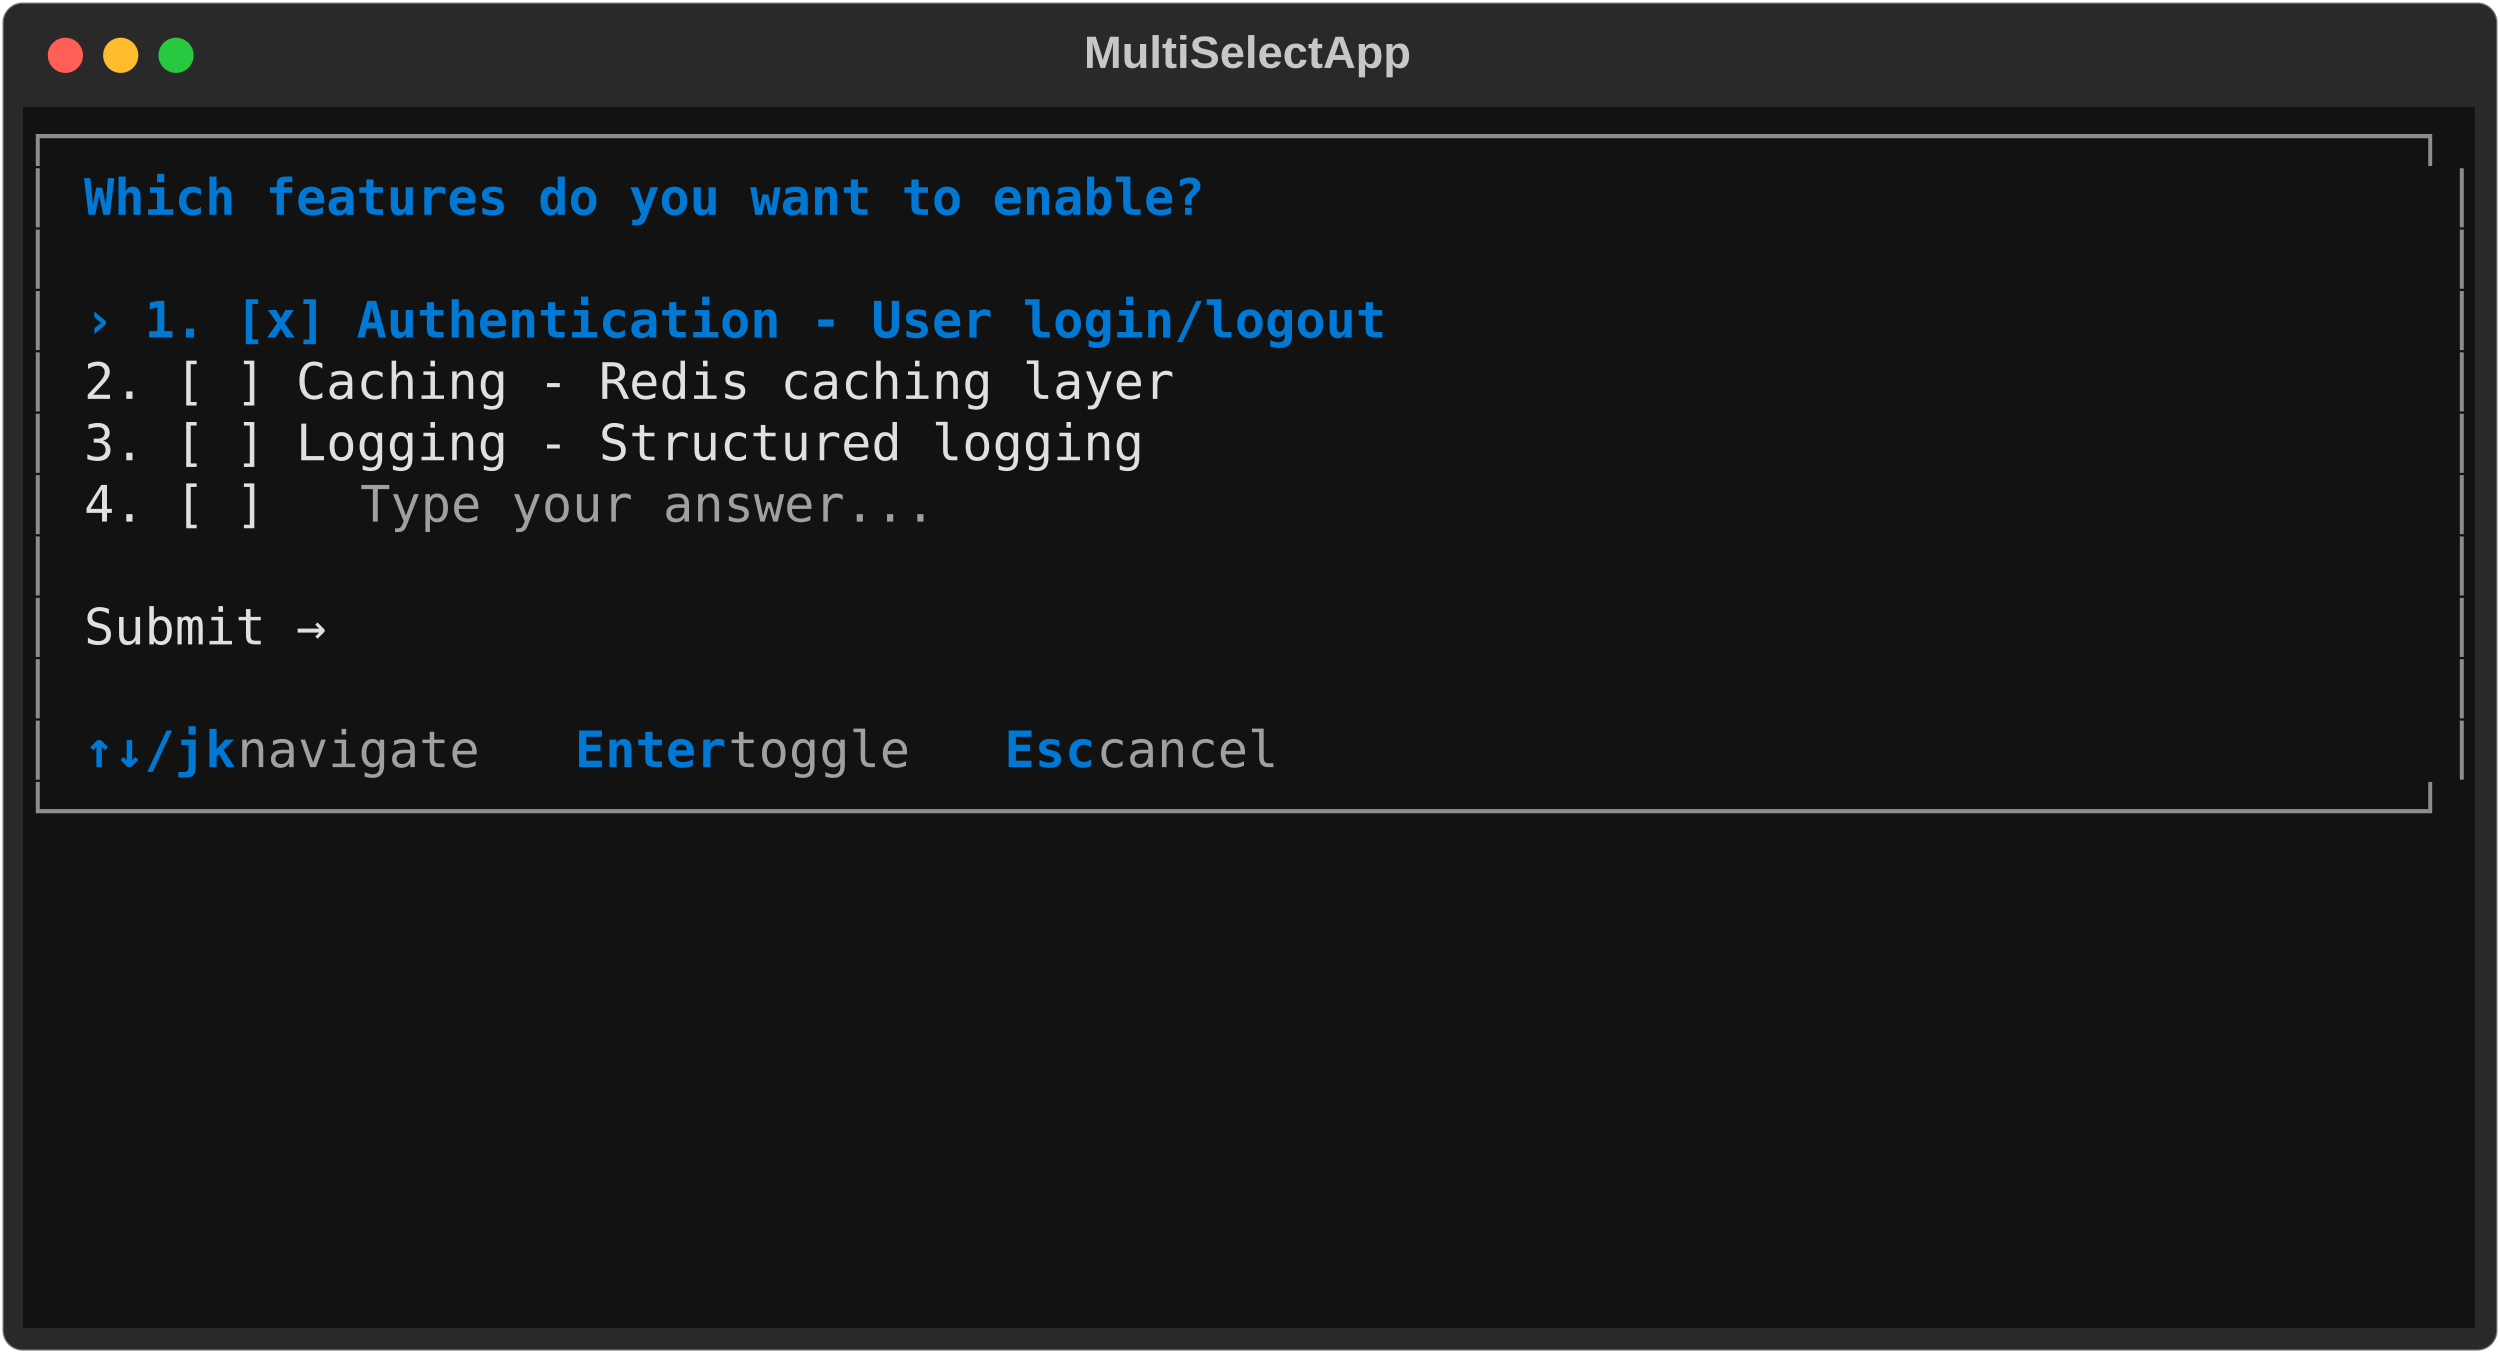
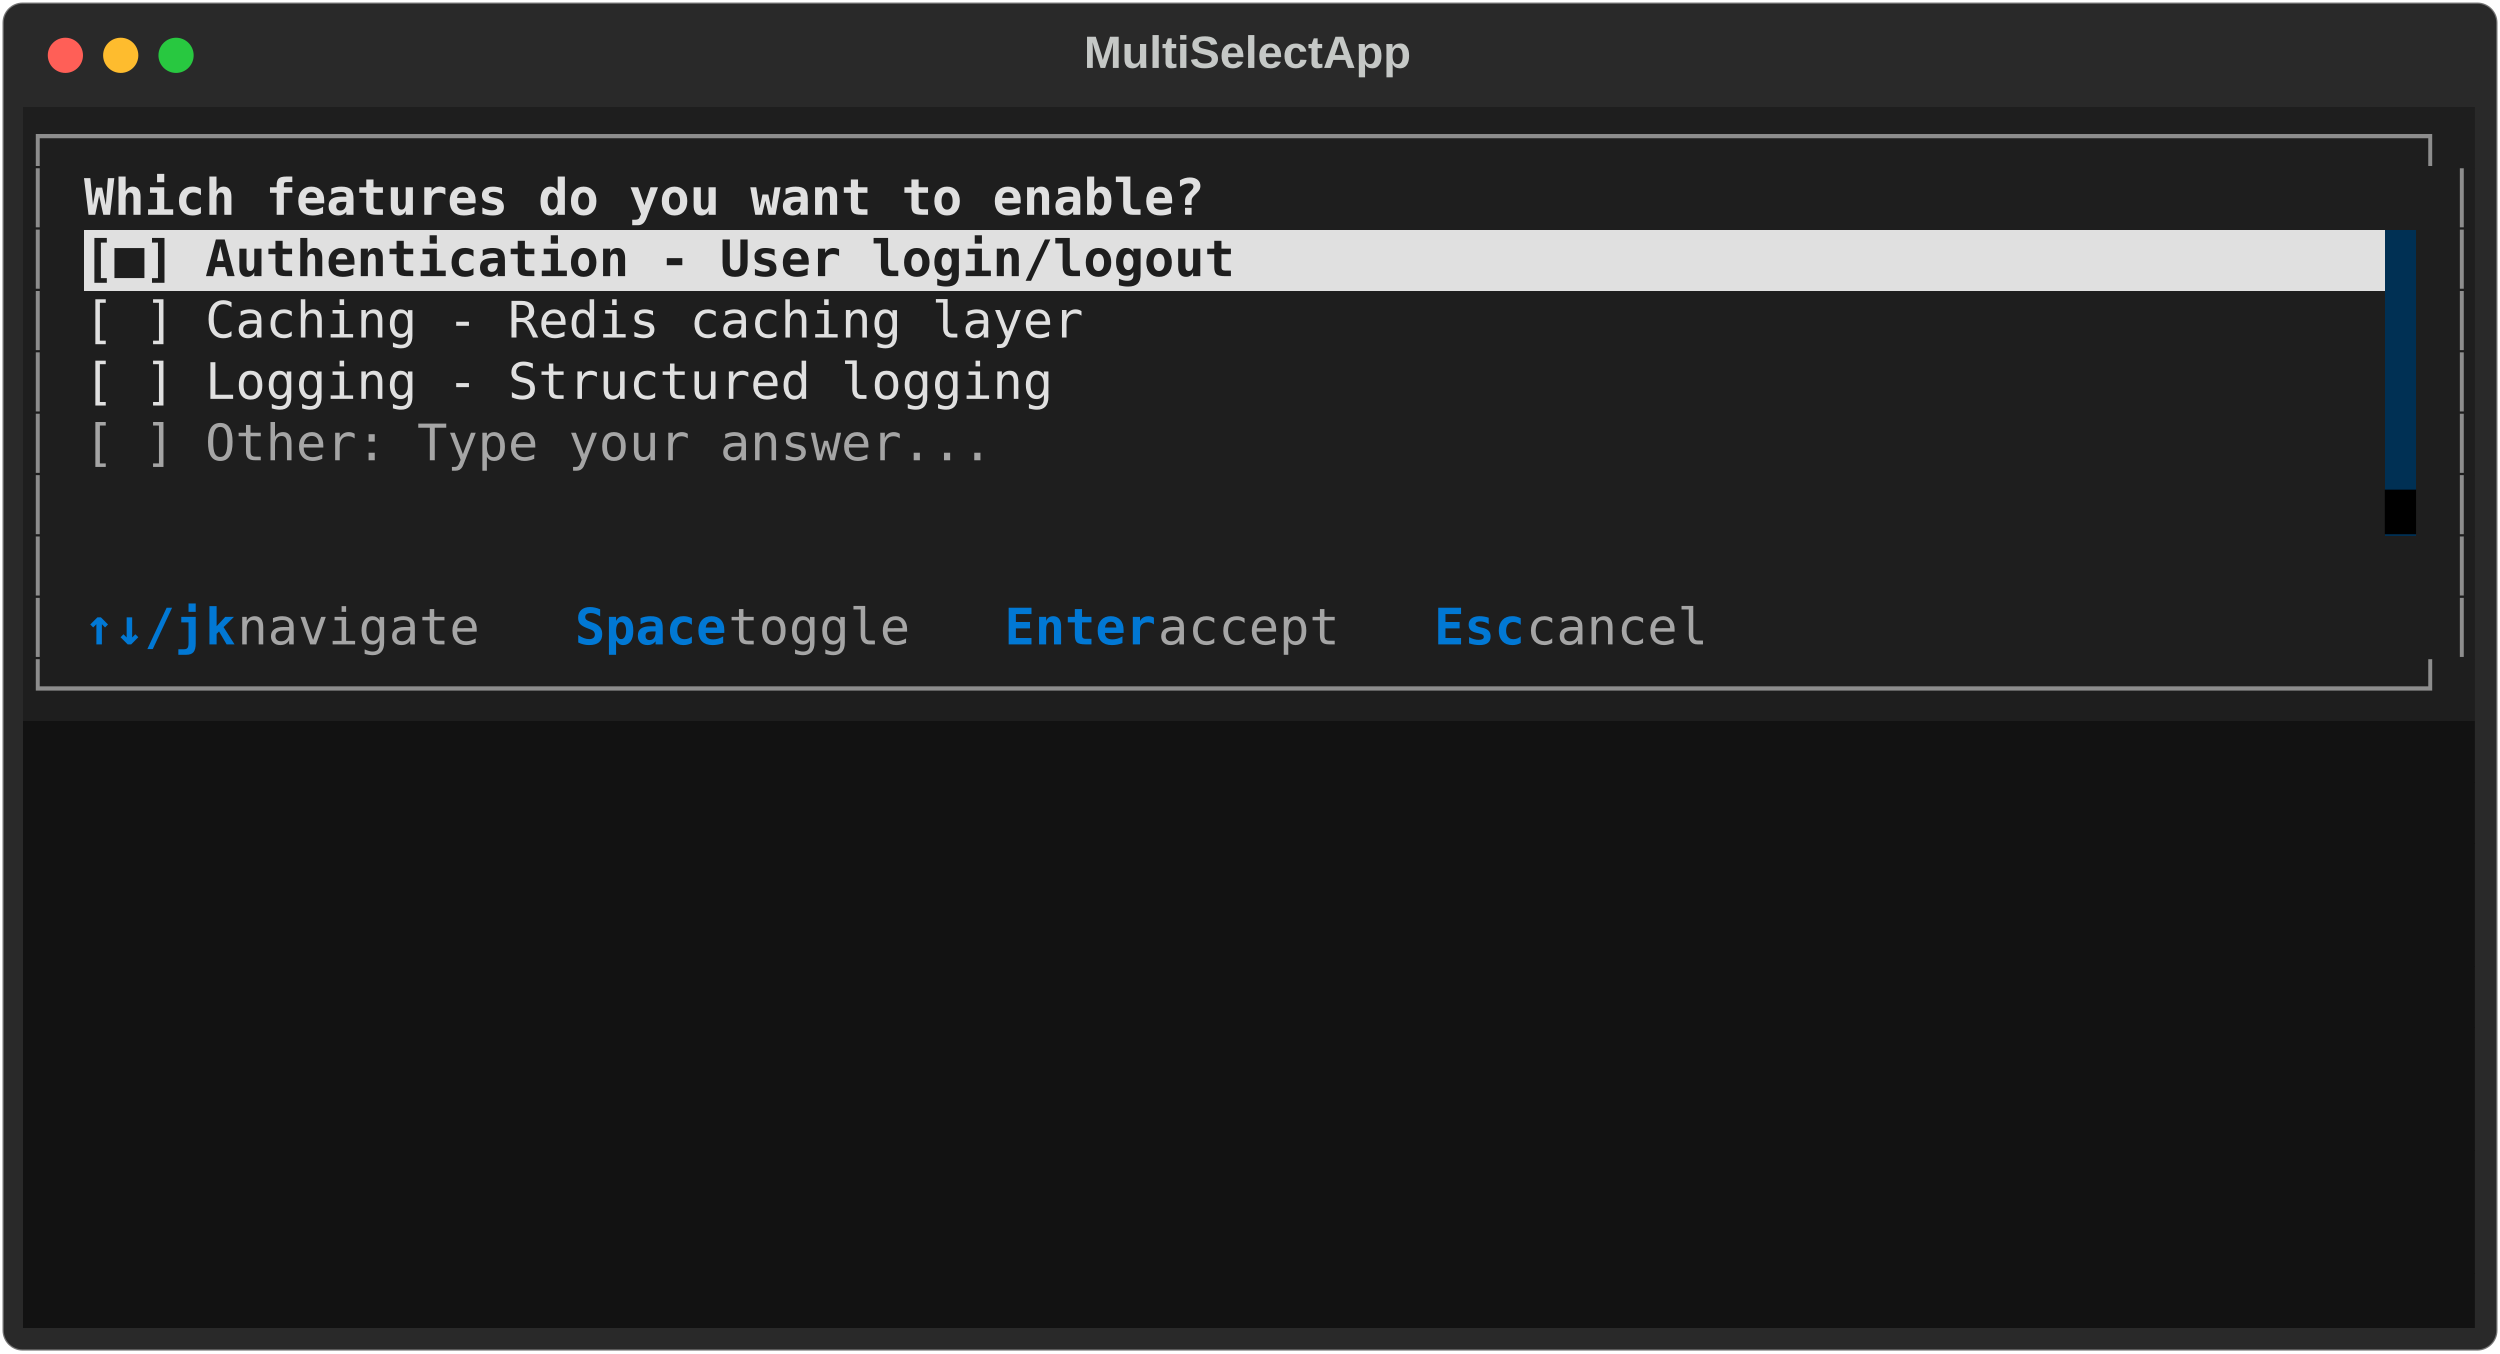
<svg xmlns="http://www.w3.org/2000/svg" class="rich-terminal" viewBox="0 0 994 538.0">
  <style>

    @font-face {
        font-family: "Fira Code";
        src: local("FiraCode-Regular"),
                url("https://cdnjs.cloudflare.com/ajax/libs/firacode/6.2.0/woff2/FiraCode-Regular.woff2") format("woff2"),
                url("https://cdnjs.cloudflare.com/ajax/libs/firacode/6.2.0/woff/FiraCode-Regular.woff") format("woff");
        font-style: normal;
        font-weight: 400;
    }
    @font-face {
        font-family: "Fira Code";
        src: local("FiraCode-Bold"),
                url("https://cdnjs.cloudflare.com/ajax/libs/firacode/6.2.0/woff2/FiraCode-Bold.woff2") format("woff2"),
                url("https://cdnjs.cloudflare.com/ajax/libs/firacode/6.2.0/woff/FiraCode-Bold.woff") format("woff");
        font-style: bold;
        font-weight: 700;
    }

    .terminal-matrix {
        font-family: Fira Code, monospace;
        font-size: 20px;
        line-height: 24.4px;
        font-variant-east-asian: full-width;
    }

    .terminal-title {
        font-size: 18px;
        font-weight: bold;
        font-family: arial;
    }

    .terminal-r1 { fill: #8d8d8d }
.terminal-r2 { fill: #c5c8c6 }
- .terminal-r3 { fill: #0178d4;font-weight: bold }
- .terminal-r4 { fill: #e0e0e0 }
- .terminal-r5 { fill: #a0a0a0 }
+ .terminal-r3 { fill: #e0e0e0;font-weight: bold }
+ .terminal-r4 { fill: #1e1e1e;font-weight: bold }
+ .terminal-r5 { fill: #1e1e1e }
+ .terminal-r6 { fill: #e0e0e0 }
+ .terminal-r7 { fill: #a5a5a5 }
+ .terminal-r8 { fill: #000000 }
+ .terminal-r9 { fill: #0178d4;font-weight: bold }
    </style>
  <defs>
    <clipPath id="terminal-clip-terminal">
      <rect x="0" y="0" width="975.0" height="487.0" />
    </clipPath>
    <clipPath id="terminal-line-0">
      <rect x="0" y="1.5" width="976" height="24.65" />
    </clipPath>
    <clipPath id="terminal-line-1">
      <rect x="0" y="25.9" width="976" height="24.65" />
    </clipPath>
    <clipPath id="terminal-line-2">
      <rect x="0" y="50.3" width="976" height="24.65" />
    </clipPath>
    <clipPath id="terminal-line-3">
      <rect x="0" y="74.7" width="976" height="24.65" />
    </clipPath>
    <clipPath id="terminal-line-4">
      <rect x="0" y="99.1" width="976" height="24.65" />
    </clipPath>
    <clipPath id="terminal-line-5">
      <rect x="0" y="123.5" width="976" height="24.65" />
    </clipPath>
    <clipPath id="terminal-line-6">
      <rect x="0" y="147.9" width="976" height="24.65" />
    </clipPath>
    <clipPath id="terminal-line-7">
      <rect x="0" y="172.3" width="976" height="24.65" />
    </clipPath>
    <clipPath id="terminal-line-8">
      <rect x="0" y="196.7" width="976" height="24.65" />
    </clipPath>
    <clipPath id="terminal-line-9">
      <rect x="0" y="221.1" width="976" height="24.65" />
    </clipPath>
    <clipPath id="terminal-line-10">
      <rect x="0" y="245.5" width="976" height="24.65" />
    </clipPath>
    <clipPath id="terminal-line-11">
      <rect x="0" y="269.9" width="976" height="24.65" />
    </clipPath>
    <clipPath id="terminal-line-12">
      <rect x="0" y="294.3" width="976" height="24.65" />
    </clipPath>
    <clipPath id="terminal-line-13">
      <rect x="0" y="318.7" width="976" height="24.65" />
    </clipPath>
    <clipPath id="terminal-line-14">
      <rect x="0" y="343.1" width="976" height="24.65" />
    </clipPath>
    <clipPath id="terminal-line-15">
      <rect x="0" y="367.5" width="976" height="24.65" />
    </clipPath>
    <clipPath id="terminal-line-16">
      <rect x="0" y="391.9" width="976" height="24.65" />
    </clipPath>
    <clipPath id="terminal-line-17">
      <rect x="0" y="416.3" width="976" height="24.65" />
    </clipPath>
    <clipPath id="terminal-line-18">
      <rect x="0" y="440.7" width="976" height="24.65" />
    </clipPath>
  </defs>
  <rect fill="#292929" stroke="rgba(255,255,255,0.35)" stroke-width="1" x="1" y="1" width="992" height="536" rx="8" />
  <text class="terminal-title" fill="#c5c8c6" text-anchor="middle" x="496" y="27">MultiSelectApp</text>
  <g transform="translate(26,22)">
    <circle cx="0" cy="0" r="7" fill="#ff5f57" />
    <circle cx="22" cy="0" r="7" fill="#febc2e" />
    <circle cx="44" cy="0" r="7" fill="#28c840" />
  </g>
  <g transform="translate(9, 41)" clip-path="url(#terminal-clip-terminal)">
-     <rect fill="#121212" x="0" y="1.5" width="976" height="24.65" shape-rendering="crispEdges" />
-     <rect fill="#121212" x="0" y="25.9" width="12.2" height="24.65" shape-rendering="crispEdges" />
-     <rect fill="#121212" x="12.2" y="25.9" width="12.2" height="24.65" shape-rendering="crispEdges" />
-     <rect fill="#121212" x="24.4" y="25.9" width="451.4" height="24.65" shape-rendering="crispEdges" />
-     <rect fill="#121212" x="475.8" y="25.9" width="488" height="24.65" shape-rendering="crispEdges" />
-     <rect fill="#121212" x="963.8" y="25.9" width="12.2" height="24.65" shape-rendering="crispEdges" />
-     <rect fill="#121212" x="0" y="50.3" width="12.2" height="24.65" shape-rendering="crispEdges" />
-     <rect fill="#121212" x="12.2" y="50.3" width="951.6" height="24.65" shape-rendering="crispEdges" />
-     <rect fill="#121212" x="963.8" y="50.3" width="12.2" height="24.65" shape-rendering="crispEdges" />
-     <rect fill="#121212" x="0" y="74.7" width="12.2" height="24.65" shape-rendering="crispEdges" />
-     <rect fill="#121212" x="12.2" y="74.7" width="12.2" height="24.65" shape-rendering="crispEdges" />
-     <rect fill="#121212" x="24.4" y="74.7" width="524.6" height="24.65" shape-rendering="crispEdges" />
-     <rect fill="#121212" x="549" y="74.7" width="414.8" height="24.65" shape-rendering="crispEdges" />
-     <rect fill="#121212" x="963.8" y="74.7" width="12.2" height="24.65" shape-rendering="crispEdges" />
-     <rect fill="#121212" x="0" y="99.1" width="12.2" height="24.65" shape-rendering="crispEdges" />
-     <rect fill="#121212" x="12.2" y="99.1" width="12.2" height="24.65" shape-rendering="crispEdges" />
-     <rect fill="#121212" x="24.4" y="99.1" width="463.6" height="24.65" shape-rendering="crispEdges" />
-     <rect fill="#121212" x="488" y="99.1" width="475.8" height="24.65" shape-rendering="crispEdges" />
-     <rect fill="#121212" x="963.8" y="99.1" width="12.2" height="24.65" shape-rendering="crispEdges" />
-     <rect fill="#121212" x="0" y="123.5" width="12.2" height="24.65" shape-rendering="crispEdges" />
-     <rect fill="#121212" x="12.2" y="123.5" width="12.2" height="24.65" shape-rendering="crispEdges" />
-     <rect fill="#121212" x="24.4" y="123.5" width="451.4" height="24.65" shape-rendering="crispEdges" />
-     <rect fill="#121212" x="475.8" y="123.5" width="488" height="24.65" shape-rendering="crispEdges" />
-     <rect fill="#121212" x="963.8" y="123.5" width="12.2" height="24.65" shape-rendering="crispEdges" />
-     <rect fill="#121212" x="0" y="147.9" width="12.2" height="24.65" shape-rendering="crispEdges" />
-     <rect fill="#121212" x="12.2" y="147.9" width="12.2" height="24.65" shape-rendering="crispEdges" />
-     <rect fill="#121212" x="24.4" y="147.9" width="109.8" height="24.65" shape-rendering="crispEdges" />
-     <rect fill="#121212" x="134.2" y="147.9" width="231.8" height="24.65" shape-rendering="crispEdges" />
-     <rect fill="#121212" x="366" y="147.9" width="597.8" height="24.65" shape-rendering="crispEdges" />
-     <rect fill="#121212" x="963.8" y="147.9" width="12.2" height="24.65" shape-rendering="crispEdges" />
-     <rect fill="#121212" x="0" y="172.3" width="12.2" height="24.65" shape-rendering="crispEdges" />
-     <rect fill="#121212" x="12.2" y="172.3" width="951.6" height="24.65" shape-rendering="crispEdges" />
-     <rect fill="#121212" x="963.8" y="172.3" width="12.2" height="24.65" shape-rendering="crispEdges" />
-     <rect fill="#121212" x="0" y="196.7" width="12.2" height="24.65" shape-rendering="crispEdges" />
-     <rect fill="#121212" x="12.2" y="196.7" width="12.2" height="24.65" shape-rendering="crispEdges" />
-     <rect fill="#121212" x="24.4" y="196.7" width="158.6" height="24.65" shape-rendering="crispEdges" />
-     <rect fill="#121212" x="183" y="196.7" width="780.8" height="24.65" shape-rendering="crispEdges" />
-     <rect fill="#121212" x="963.8" y="196.7" width="12.2" height="24.65" shape-rendering="crispEdges" />
-     <rect fill="#121212" x="0" y="221.1" width="12.2" height="24.65" shape-rendering="crispEdges" />
-     <rect fill="#121212" x="12.2" y="221.1" width="951.6" height="24.65" shape-rendering="crispEdges" />
-     <rect fill="#121212" x="963.8" y="221.1" width="12.2" height="24.65" shape-rendering="crispEdges" />
-     <rect fill="#121212" x="0" y="245.5" width="12.2" height="24.65" shape-rendering="crispEdges" />
-     <rect fill="#121212" x="12.2" y="245.5" width="12.2" height="24.65" shape-rendering="crispEdges" />
-     <rect fill="#121212" x="24.4" y="245.5" width="61" height="24.65" shape-rendering="crispEdges" />
-     <rect fill="#121212" x="85.4" y="245.5" width="134.2" height="24.65" shape-rendering="crispEdges" />
-     <rect fill="#121212" x="219.6" y="245.5" width="61" height="24.65" shape-rendering="crispEdges" />
-     <rect fill="#121212" x="280.6" y="245.5" width="109.8" height="24.65" shape-rendering="crispEdges" />
-     <rect fill="#121212" x="390.4" y="245.5" width="36.6" height="24.65" shape-rendering="crispEdges" />
-     <rect fill="#121212" x="427" y="245.5" width="85.4" height="24.65" shape-rendering="crispEdges" />
-     <rect fill="#121212" x="512.4" y="245.5" width="451.4" height="24.65" shape-rendering="crispEdges" />
-     <rect fill="#121212" x="963.8" y="245.5" width="12.2" height="24.65" shape-rendering="crispEdges" />
+     <rect fill="#1e1e1e" x="0" y="1.5" width="976" height="24.65" shape-rendering="crispEdges" />
+     <rect fill="#1e1e1e" x="0" y="25.9" width="12.2" height="24.65" shape-rendering="crispEdges" />
+     <rect fill="#1e1e1e" x="12.2" y="25.9" width="12.2" height="24.65" shape-rendering="crispEdges" />
+     <rect fill="#1e1e1e" x="24.4" y="25.9" width="451.4" height="24.65" shape-rendering="crispEdges" />
+     <rect fill="#1e1e1e" x="475.8" y="25.9" width="488" height="24.65" shape-rendering="crispEdges" />
+     <rect fill="#1e1e1e" x="963.8" y="25.9" width="12.2" height="24.65" shape-rendering="crispEdges" />
+     <rect fill="#1e1e1e" x="0" y="50.3" width="12.2" height="24.65" shape-rendering="crispEdges" />
+     <rect fill="#1e1e1e" x="12.2" y="50.3" width="12.2" height="24.65" shape-rendering="crispEdges" />
+     <rect fill="#e0e0e0" x="24.4" y="50.3" width="488" height="24.65" shape-rendering="crispEdges" />
+     <rect fill="#e0e0e0" x="512.4" y="50.3" width="427" height="24.65" shape-rendering="crispEdges" />
+     <rect fill="#003054" x="939.4" y="50.3" width="12.2" height="24.65" shape-rendering="crispEdges" />
+     <rect fill="#1e1e1e" x="951.6" y="50.3" width="12.2" height="24.65" shape-rendering="crispEdges" />
+     <rect fill="#1e1e1e" x="963.8" y="50.3" width="12.2" height="24.65" shape-rendering="crispEdges" />
+     <rect fill="#1e1e1e" x="0" y="74.7" width="12.2" height="24.65" shape-rendering="crispEdges" />
+     <rect fill="#1e1e1e" x="12.2" y="74.7" width="12.2" height="24.65" shape-rendering="crispEdges" />
+     <rect fill="#1e1e1e" x="24.4" y="74.7" width="427" height="24.65" shape-rendering="crispEdges" />
+     <rect fill="#1e1e1e" x="451.4" y="74.7" width="488" height="24.65" shape-rendering="crispEdges" />
+     <rect fill="#003054" x="939.4" y="74.7" width="12.2" height="24.65" shape-rendering="crispEdges" />
+     <rect fill="#1e1e1e" x="951.6" y="74.7" width="12.2" height="24.65" shape-rendering="crispEdges" />
+     <rect fill="#1e1e1e" x="963.8" y="74.7" width="12.2" height="24.65" shape-rendering="crispEdges" />
+     <rect fill="#1e1e1e" x="0" y="99.1" width="12.2" height="24.65" shape-rendering="crispEdges" />
+     <rect fill="#1e1e1e" x="12.2" y="99.1" width="12.2" height="24.65" shape-rendering="crispEdges" />
+     <rect fill="#1e1e1e" x="24.4" y="99.1" width="414.8" height="24.65" shape-rendering="crispEdges" />
+     <rect fill="#1e1e1e" x="439.2" y="99.1" width="500.2" height="24.65" shape-rendering="crispEdges" />
+     <rect fill="#003054" x="939.4" y="99.1" width="12.2" height="24.65" shape-rendering="crispEdges" />
+     <rect fill="#1e1e1e" x="951.6" y="99.1" width="12.2" height="24.65" shape-rendering="crispEdges" />
+     <rect fill="#1e1e1e" x="963.8" y="99.1" width="12.2" height="24.65" shape-rendering="crispEdges" />
+     <rect fill="#1e1e1e" x="0" y="123.5" width="12.2" height="24.65" shape-rendering="crispEdges" />
+     <rect fill="#1e1e1e" x="12.2" y="123.5" width="12.2" height="24.65" shape-rendering="crispEdges" />
+     <rect fill="#1e1e1e" x="24.4" y="123.5" width="390.4" height="24.65" shape-rendering="crispEdges" />
+     <rect fill="#1e1e1e" x="414.8" y="123.5" width="524.6" height="24.65" shape-rendering="crispEdges" />
+     <rect fill="#003054" x="939.4" y="123.5" width="12.2" height="24.65" shape-rendering="crispEdges" />
+     <rect fill="#1e1e1e" x="951.6" y="123.5" width="12.2" height="24.65" shape-rendering="crispEdges" />
+     <rect fill="#1e1e1e" x="963.8" y="123.5" width="12.2" height="24.65" shape-rendering="crispEdges" />
+     <rect fill="#1e1e1e" x="0" y="147.9" width="12.2" height="24.65" shape-rendering="crispEdges" />
+     <rect fill="#1e1e1e" x="12.2" y="147.9" width="927.2" height="24.65" shape-rendering="crispEdges" />
+     <rect fill="#003054" x="939.4" y="147.9" width="12.2" height="24.65" shape-rendering="crispEdges" />
+     <rect fill="#1e1e1e" x="951.6" y="147.9" width="12.2" height="24.65" shape-rendering="crispEdges" />
+     <rect fill="#1e1e1e" x="963.8" y="147.9" width="12.2" height="24.65" shape-rendering="crispEdges" />
+     <rect fill="#1e1e1e" x="0" y="172.3" width="12.2" height="24.65" shape-rendering="crispEdges" />
+     <rect fill="#1e1e1e" x="12.2" y="172.3" width="951.6" height="24.65" shape-rendering="crispEdges" />
+     <rect fill="#1e1e1e" x="963.8" y="172.3" width="12.2" height="24.65" shape-rendering="crispEdges" />
+     <rect fill="#1e1e1e" x="0" y="196.7" width="12.2" height="24.65" shape-rendering="crispEdges" />
+     <rect fill="#1e1e1e" x="12.2" y="196.7" width="12.2" height="24.65" shape-rendering="crispEdges" />
+     <rect fill="#1e1e1e" x="24.4" y="196.7" width="61" height="24.65" shape-rendering="crispEdges" />
+     <rect fill="#1e1e1e" x="85.4" y="196.7" width="134.2" height="24.65" shape-rendering="crispEdges" />
+     <rect fill="#1e1e1e" x="219.6" y="196.7" width="61" height="24.65" shape-rendering="crispEdges" />
+     <rect fill="#1e1e1e" x="280.6" y="196.7" width="109.8" height="24.65" shape-rendering="crispEdges" />
+     <rect fill="#1e1e1e" x="390.4" y="196.7" width="61" height="24.65" shape-rendering="crispEdges" />
+     <rect fill="#1e1e1e" x="451.4" y="196.7" width="109.8" height="24.65" shape-rendering="crispEdges" />
+     <rect fill="#1e1e1e" x="561.2" y="196.7" width="36.6" height="24.65" shape-rendering="crispEdges" />
+     <rect fill="#1e1e1e" x="597.8" y="196.7" width="85.4" height="24.65" shape-rendering="crispEdges" />
+     <rect fill="#1e1e1e" x="683.2" y="196.7" width="280.6" height="24.65" shape-rendering="crispEdges" />
+     <rect fill="#1e1e1e" x="963.8" y="196.7" width="12.2" height="24.65" shape-rendering="crispEdges" />
+     <rect fill="#1e1e1e" x="0" y="221.1" width="976" height="24.65" shape-rendering="crispEdges" />
+     <rect fill="#121212" x="0" y="245.5" width="976" height="24.65" shape-rendering="crispEdges" />
    <rect fill="#121212" x="0" y="269.9" width="976" height="24.65" shape-rendering="crispEdges" />
    <rect fill="#121212" x="0" y="294.3" width="976" height="24.65" shape-rendering="crispEdges" />
    <rect fill="#121212" x="0" y="318.7" width="976" height="24.65" shape-rendering="crispEdges" />
    <rect fill="#121212" x="0" y="343.1" width="976" height="24.65" shape-rendering="crispEdges" />
    <rect fill="#121212" x="0" y="367.5" width="976" height="24.65" shape-rendering="crispEdges" />
    <rect fill="#121212" x="0" y="391.9" width="976" height="24.65" shape-rendering="crispEdges" />
    <rect fill="#121212" x="0" y="416.3" width="976" height="24.65" shape-rendering="crispEdges" />
    <rect fill="#121212" x="0" y="440.7" width="976" height="24.65" shape-rendering="crispEdges" />
    <rect fill="#121212" x="0" y="465.1" width="976" height="24.65" shape-rendering="crispEdges" />
    <g class="terminal-matrix">
      <text class="terminal-r1" x="0" y="20" textLength="976" clip-path="url(#terminal-line-0)">┌──────────────────────────────────────────────────────────────────────────────┐</text>
      <text class="terminal-r2" x="976" y="20" textLength="12.2" clip-path="url(#terminal-line-0)">
</text>
      <text class="terminal-r1" x="0" y="44.4" textLength="12.2" clip-path="url(#terminal-line-1)">│</text>
      <text class="terminal-r3" x="24.4" y="44.4" textLength="451.4" clip-path="url(#terminal-line-1)">Which features do you want to enable?</text>
      <text class="terminal-r1" x="963.8" y="44.4" textLength="12.2" clip-path="url(#terminal-line-1)">│</text>
      <text class="terminal-r2" x="976" y="44.4" textLength="12.2" clip-path="url(#terminal-line-1)">
</text>
      <text class="terminal-r1" x="0" y="68.8" textLength="12.2" clip-path="url(#terminal-line-2)">│</text>
+       <text class="terminal-r4" x="24.4" y="68.8" textLength="488" clip-path="url(#terminal-line-2)">  [■] Authentication - User login/logout</text>
      <text class="terminal-r1" x="963.8" y="68.8" textLength="12.2" clip-path="url(#terminal-line-2)">│</text>
      <text class="terminal-r2" x="976" y="68.8" textLength="12.2" clip-path="url(#terminal-line-2)">
</text>
      <text class="terminal-r1" x="0" y="93.2" textLength="12.2" clip-path="url(#terminal-line-3)">│</text>
-       <text class="terminal-r3" x="24.4" y="93.2" textLength="524.6" clip-path="url(#terminal-line-3)">› 1. [x] Authentication - User login/logout</text>
+       <text class="terminal-r6" x="24.4" y="93.2" textLength="427" clip-path="url(#terminal-line-3)">  [ ] Caching - Redis caching layer</text>
      <text class="terminal-r1" x="963.8" y="93.2" textLength="12.2" clip-path="url(#terminal-line-3)">│</text>
      <text class="terminal-r2" x="976" y="93.2" textLength="12.2" clip-path="url(#terminal-line-3)">
</text>
      <text class="terminal-r1" x="0" y="117.6" textLength="12.2" clip-path="url(#terminal-line-4)">│</text>
-       <text class="terminal-r4" x="24.4" y="117.6" textLength="463.6" clip-path="url(#terminal-line-4)">  2. [ ] Caching - Redis caching layer</text>
+       <text class="terminal-r6" x="24.4" y="117.6" textLength="414.8" clip-path="url(#terminal-line-4)">  [ ] Logging - Structured logging</text>
      <text class="terminal-r1" x="963.8" y="117.6" textLength="12.2" clip-path="url(#terminal-line-4)">│</text>
      <text class="terminal-r2" x="976" y="117.6" textLength="12.2" clip-path="url(#terminal-line-4)">
</text>
      <text class="terminal-r1" x="0" y="142" textLength="12.2" clip-path="url(#terminal-line-5)">│</text>
-       <text class="terminal-r4" x="24.4" y="142" textLength="451.4" clip-path="url(#terminal-line-5)">  3. [ ] Logging - Structured logging</text>
+       <text class="terminal-r7" x="24.4" y="142" textLength="390.4" clip-path="url(#terminal-line-5)">  [ ] Other: Type your answer...</text>
      <text class="terminal-r1" x="963.8" y="142" textLength="12.2" clip-path="url(#terminal-line-5)">│</text>
      <text class="terminal-r2" x="976" y="142" textLength="12.2" clip-path="url(#terminal-line-5)">
</text>
      <text class="terminal-r1" x="0" y="166.4" textLength="12.2" clip-path="url(#terminal-line-6)">│</text>
-       <text class="terminal-r4" x="24.4" y="166.4" textLength="109.8" clip-path="url(#terminal-line-6)">  4. [ ] </text>
-       <text class="terminal-r5" x="134.2" y="166.4" textLength="231.8" clip-path="url(#terminal-line-6)">Type your answer...</text>
+       <text class="terminal-r8" x="939.4" y="166.4" textLength="12.2" clip-path="url(#terminal-line-6)">▆</text>
      <text class="terminal-r1" x="963.8" y="166.4" textLength="12.2" clip-path="url(#terminal-line-6)">│</text>
      <text class="terminal-r2" x="976" y="166.4" textLength="12.2" clip-path="url(#terminal-line-6)">
</text>
      <text class="terminal-r1" x="0" y="190.8" textLength="12.2" clip-path="url(#terminal-line-7)">│</text>
      <text class="terminal-r1" x="963.8" y="190.8" textLength="12.2" clip-path="url(#terminal-line-7)">│</text>
      <text class="terminal-r2" x="976" y="190.8" textLength="12.2" clip-path="url(#terminal-line-7)">
</text>
      <text class="terminal-r1" x="0" y="215.2" textLength="12.2" clip-path="url(#terminal-line-8)">│</text>
-       <text class="terminal-r4" x="24.4" y="215.2" textLength="158.6" clip-path="url(#terminal-line-8)">     Submit →</text>
+       <text class="terminal-r9" x="24.4" y="215.2" textLength="61" clip-path="url(#terminal-line-8)">↑↓/jk</text>
+       <text class="terminal-r7" x="85.4" y="215.2" textLength="134.2" clip-path="url(#terminal-line-8)"> navigate  </text>
+       <text class="terminal-r9" x="219.6" y="215.2" textLength="61" clip-path="url(#terminal-line-8)">Space</text>
+       <text class="terminal-r7" x="280.6" y="215.2" textLength="109.8" clip-path="url(#terminal-line-8)"> toggle  </text>
+       <text class="terminal-r9" x="390.4" y="215.2" textLength="61" clip-path="url(#terminal-line-8)">Enter</text>
+       <text class="terminal-r7" x="451.4" y="215.2" textLength="109.8" clip-path="url(#terminal-line-8)"> accept  </text>
+       <text class="terminal-r9" x="561.2" y="215.2" textLength="36.6" clip-path="url(#terminal-line-8)">Esc</text>
+       <text class="terminal-r7" x="597.8" y="215.2" textLength="85.4" clip-path="url(#terminal-line-8)"> cancel</text>
      <text class="terminal-r1" x="963.8" y="215.2" textLength="12.2" clip-path="url(#terminal-line-8)">│</text>
      <text class="terminal-r2" x="976" y="215.2" textLength="12.2" clip-path="url(#terminal-line-8)">
</text>
-       <text class="terminal-r1" x="0" y="239.6" textLength="12.2" clip-path="url(#terminal-line-9)">│</text>
-       <text class="terminal-r1" x="963.8" y="239.6" textLength="12.2" clip-path="url(#terminal-line-9)">│</text>
+       <text class="terminal-r1" x="0" y="239.6" textLength="976" clip-path="url(#terminal-line-9)">└──────────────────────────────────────────────────────────────────────────────┘</text>
      <text class="terminal-r2" x="976" y="239.6" textLength="12.2" clip-path="url(#terminal-line-9)">
</text>
-       <text class="terminal-r1" x="0" y="264" textLength="12.2" clip-path="url(#terminal-line-10)">│</text>
-       <text class="terminal-r3" x="24.4" y="264" textLength="61" clip-path="url(#terminal-line-10)">↑↓/jk</text>
-       <text class="terminal-r5" x="85.4" y="264" textLength="134.2" clip-path="url(#terminal-line-10)"> navigate  </text>
-       <text class="terminal-r3" x="219.6" y="264" textLength="61" clip-path="url(#terminal-line-10)">Enter</text>
-       <text class="terminal-r5" x="280.6" y="264" textLength="109.8" clip-path="url(#terminal-line-10)"> toggle  </text>
-       <text class="terminal-r3" x="390.4" y="264" textLength="36.6" clip-path="url(#terminal-line-10)">Esc</text>
-       <text class="terminal-r5" x="427" y="264" textLength="85.4" clip-path="url(#terminal-line-10)"> cancel</text>
-       <text class="terminal-r1" x="963.8" y="264" textLength="12.2" clip-path="url(#terminal-line-10)">│</text>
      <text class="terminal-r2" x="976" y="264" textLength="12.2" clip-path="url(#terminal-line-10)">
</text>
-       <text class="terminal-r1" x="0" y="288.4" textLength="976" clip-path="url(#terminal-line-11)">└──────────────────────────────────────────────────────────────────────────────┘</text>
      <text class="terminal-r2" x="976" y="288.4" textLength="12.2" clip-path="url(#terminal-line-11)">
</text>
      <text class="terminal-r2" x="976" y="312.8" textLength="12.2" clip-path="url(#terminal-line-12)">
</text>
      <text class="terminal-r2" x="976" y="337.2" textLength="12.2" clip-path="url(#terminal-line-13)">
</text>
      <text class="terminal-r2" x="976" y="361.6" textLength="12.2" clip-path="url(#terminal-line-14)">
</text>
      <text class="terminal-r2" x="976" y="386" textLength="12.2" clip-path="url(#terminal-line-15)">
</text>
      <text class="terminal-r2" x="976" y="410.4" textLength="12.2" clip-path="url(#terminal-line-16)">
</text>
      <text class="terminal-r2" x="976" y="434.8" textLength="12.2" clip-path="url(#terminal-line-17)">
</text>
      <text class="terminal-r2" x="976" y="459.2" textLength="12.2" clip-path="url(#terminal-line-18)">
</text>
    </g>
  </g>
</svg>
